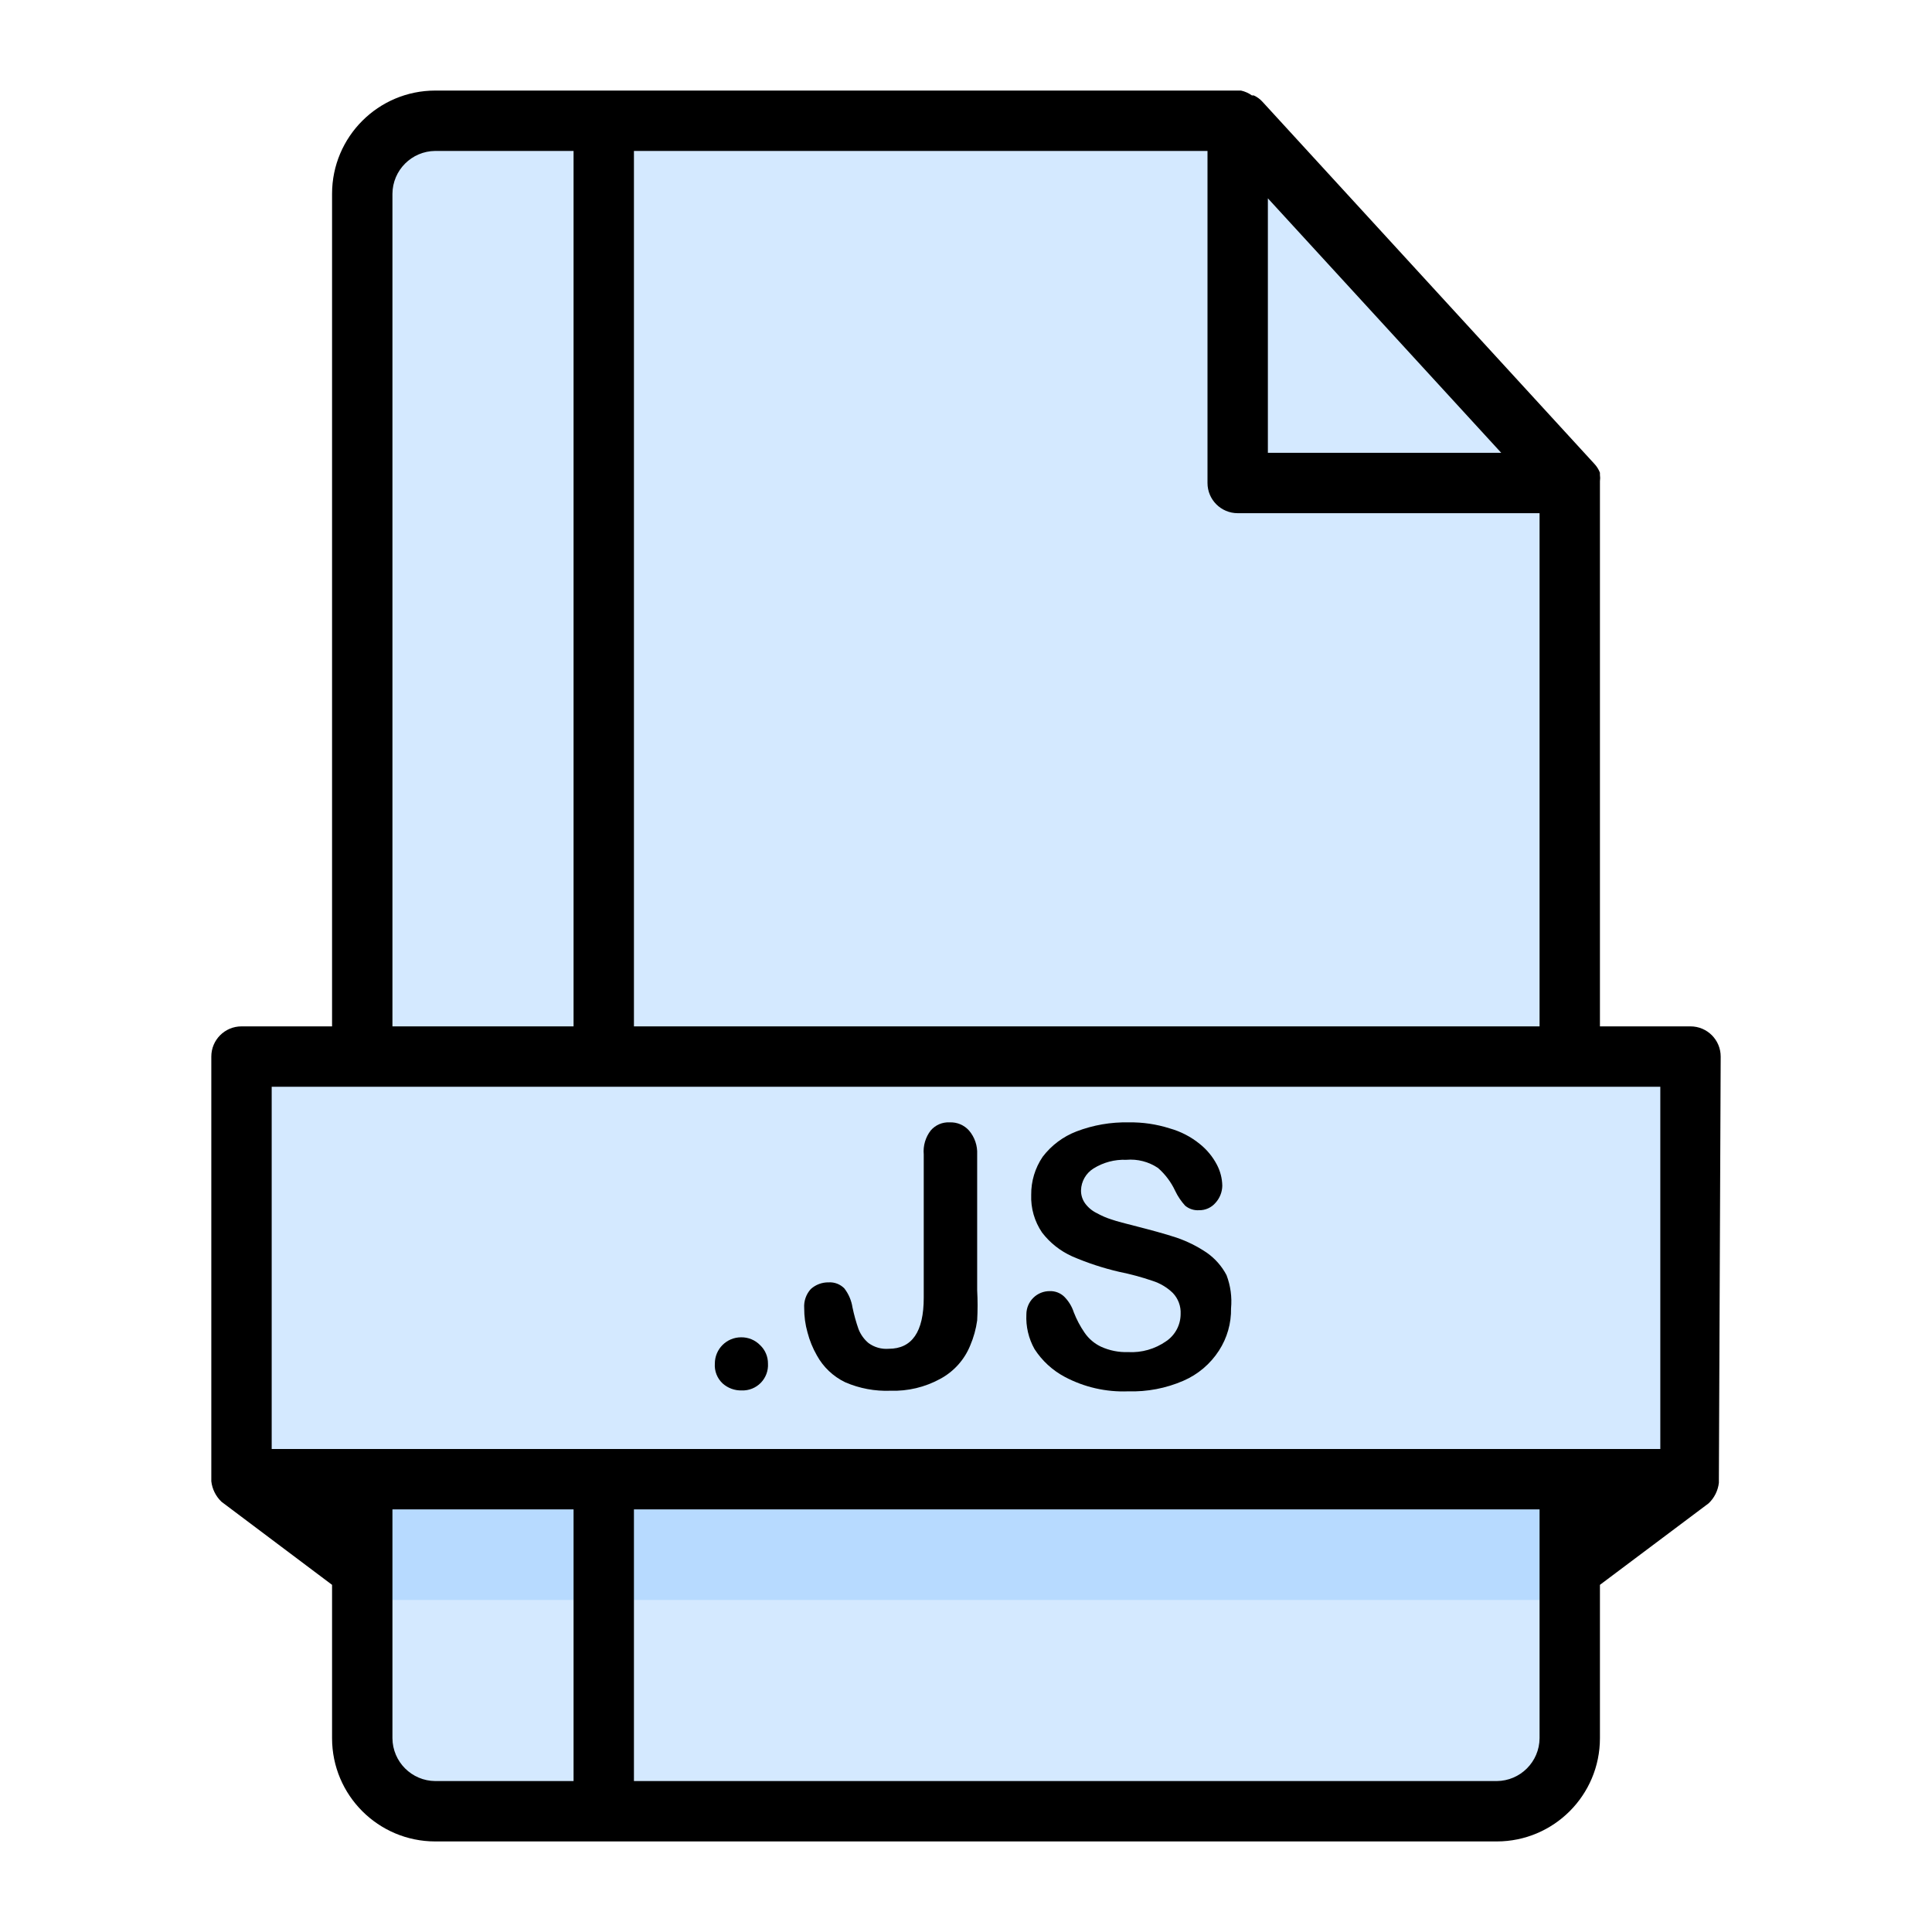
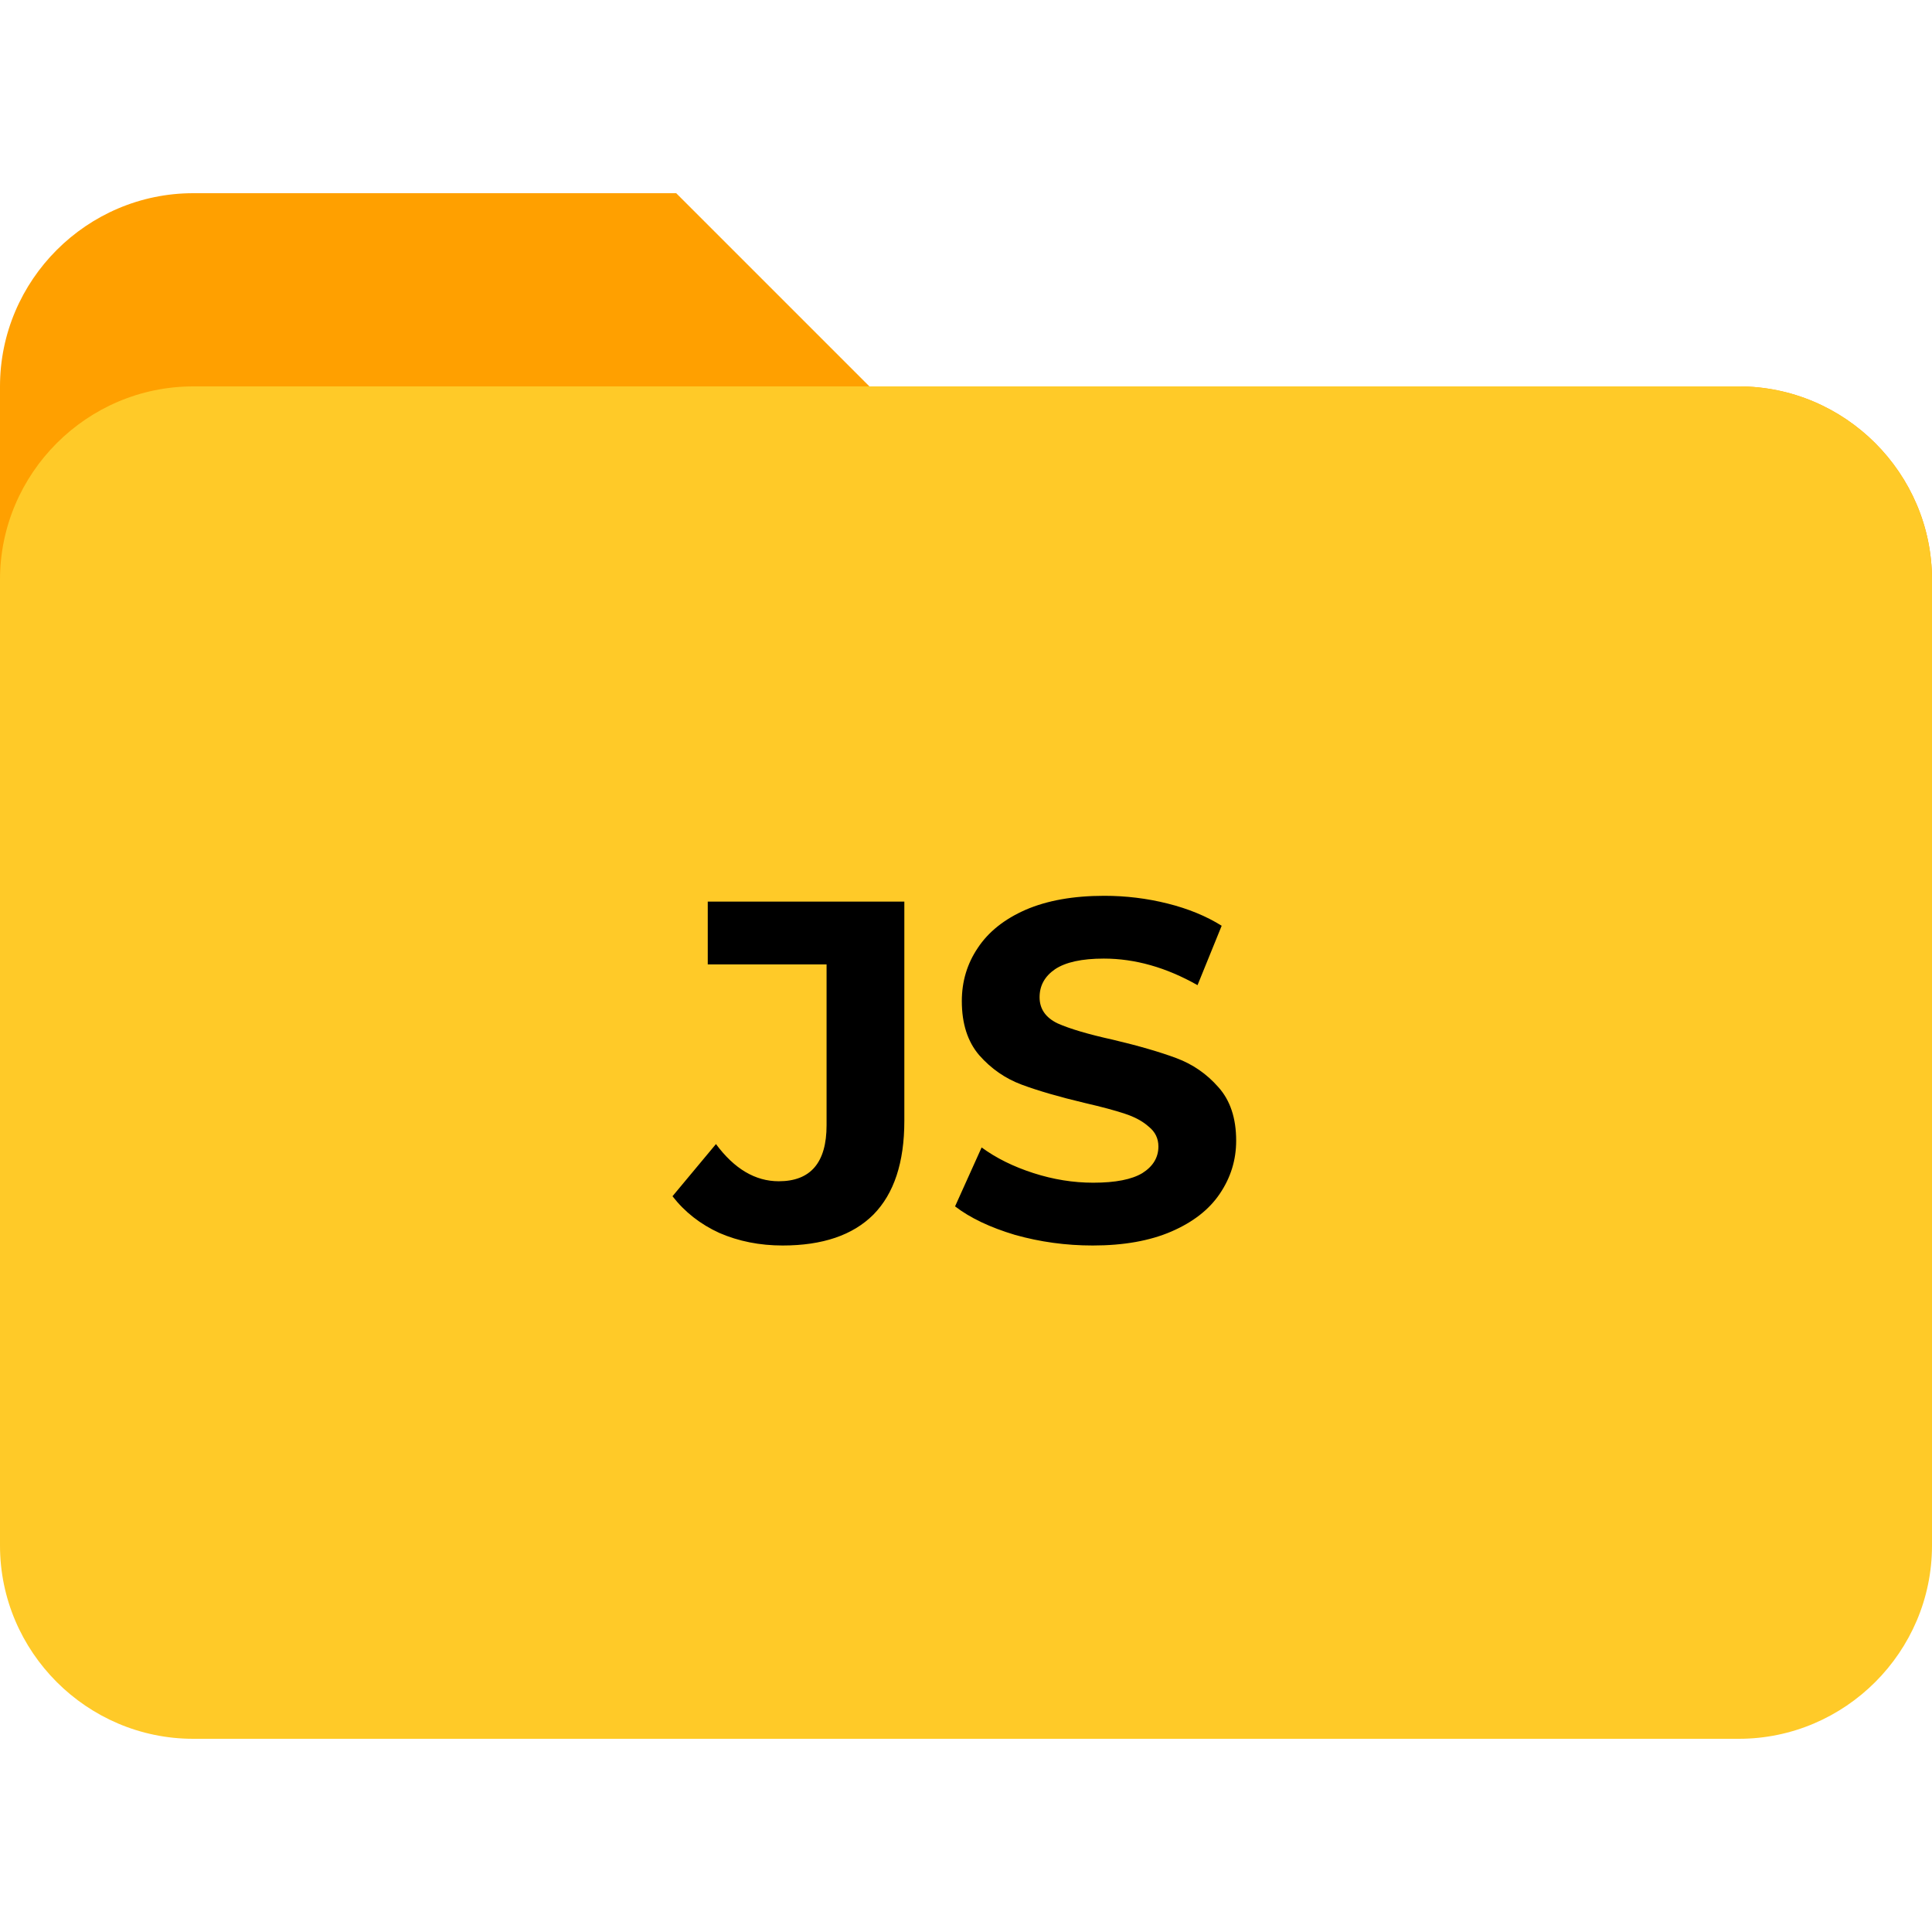
- <svg xmlns="http://www.w3.org/2000/svg" viewBox="0 0 64 64">
-   <defs>
-     <style>.cls-1{fill:#d4e9ff;}.cls-2{fill:#b7daff;}</style>
-   </defs>
-   <g id="Layer_23" data-name="Layer 23">
-     <g id="Layer_16-2" data-name="Layer 16">
-       <path class="cls-1" d="M52,35V16L41,4H14.42A2.42,2.42,0,0,0,12,6.42V35H8V49h4v8.58A2.42,2.42,0,0,0,14.42,60H49.58A2.42,2.42,0,0,0,52,57.58V49h4V35Z" />
-       <polygon class="cls-1" points="52 16 41 16 41 4 52 16" />
-       <rect class="cls-2" x="12" y="49" width="40" height="4" />
-       <path d="M57,35a1,1,0,0,0-1-1H53V15.94a.74.74,0,0,0,0-.21v-.07h0a.88.88,0,0,0-.18-.29l-11-12a.86.86,0,0,0-.29-.21h-.06A1,1,0,0,0,41.11,3H14.42A3.42,3.42,0,0,0,11,6.42V34H8a1,1,0,0,0-1,1V49.07a1.11,1.11,0,0,0,.34.68v0L11,52.5v5.08A3.42,3.42,0,0,0,14.42,61H49.58A3.42,3.42,0,0,0,53,57.58V52.5l3.6-2.7v0a1.11,1.11,0,0,0,.34-.68V49ZM21,34V5H40V16a1,1,0,0,0,1,1H51V34ZM42,6.57,49.73,15H42ZM13,6.42A1.43,1.43,0,0,1,14.42,5H19V34H13ZM9,36H55V48H9Zm4,21.58V50h6v9H14.42A1.43,1.43,0,0,1,13,57.58ZM49.58,59H21V50H51v7.58A1.43,1.43,0,0,1,49.58,59Z" />
-     </g>
-     <path d="M24.57,46.06a.91.91,0,0,1-.63-.23.82.82,0,0,1-.26-.66.87.87,0,0,1,.87-.87.86.86,0,0,1,.63.26.83.83,0,0,1,.26.61.84.84,0,0,1-.87.89Z" />
-     <path d="M32.37,38.24v4.5a9,9,0,0,1,0,1,3.22,3.22,0,0,1-.23.83,2.19,2.19,0,0,1-1,1.11,3.21,3.21,0,0,1-1.64.39A3.44,3.44,0,0,1,28,45.79a2.12,2.12,0,0,1-.94-.89,3.1,3.1,0,0,1-.31-.76,2.92,2.92,0,0,1-.11-.81.85.85,0,0,1,.22-.63.86.86,0,0,1,.59-.22.67.67,0,0,1,.52.2,1.37,1.37,0,0,1,.27.63,5.72,5.72,0,0,0,.2.72,1.15,1.15,0,0,0,.33.46,1,1,0,0,0,.67.19c.77,0,1.16-.56,1.16-1.69V38.24a1.13,1.13,0,0,1,.23-.79.77.77,0,0,1,.63-.27.81.81,0,0,1,.64.27A1.13,1.13,0,0,1,32.37,38.24Z" />
-     <path d="M40.78,43.34a2.49,2.49,0,0,1-.4,1.4,2.66,2.66,0,0,1-1.18,1,4.27,4.27,0,0,1-1.83.35,4.13,4.13,0,0,1-2.1-.48,2.7,2.7,0,0,1-1-.92A2.13,2.13,0,0,1,34,43.54a.77.77,0,0,1,.78-.77.66.66,0,0,1,.47.18,1.29,1.29,0,0,1,.32.52,3.3,3.3,0,0,0,.36.68,1.37,1.37,0,0,0,.54.46,2,2,0,0,0,.9.18,2,2,0,0,0,1.26-.36,1.09,1.09,0,0,0,.48-.9.94.94,0,0,0-.26-.7,1.71,1.71,0,0,0-.67-.4,8.77,8.77,0,0,0-1.11-.3,9.08,9.08,0,0,1-1.55-.51,2.59,2.59,0,0,1-1-.79,2.08,2.08,0,0,1-.36-1.25,2.2,2.2,0,0,1,.38-1.26,2.56,2.56,0,0,1,1.12-.84,4.57,4.57,0,0,1,1.73-.3,4.24,4.24,0,0,1,1.36.2,2.74,2.74,0,0,1,1,.52,2.16,2.16,0,0,1,.56.68,1.55,1.55,0,0,1,.18.7.86.86,0,0,1-.22.56.7.7,0,0,1-.55.25.65.65,0,0,1-.46-.15,2,2,0,0,1-.33-.49,2.3,2.3,0,0,0-.57-.76,1.63,1.63,0,0,0-1.05-.27,1.9,1.9,0,0,0-1.09.29.88.88,0,0,0-.41.72.72.72,0,0,0,.14.44,1.05,1.05,0,0,0,.39.32,2.58,2.58,0,0,0,.49.21c.17.06.45.13.84.23s.92.24,1.31.37a4.24,4.24,0,0,1,1,.5,2.1,2.1,0,0,1,.65.74A2.45,2.45,0,0,1,40.78,43.34Z" />
-   </g>
+ <svg xmlns="http://www.w3.org/2000/svg" width="480" height="480" viewBox="0 0 480 480" fill="none">
+   <path d="M432 96H216L168 48H48C21.6 48 0 69.6 0 96V192H480V144C480 117.6 458.4 96 432 96Z" fill="#FFA000" />
+   <path d="M432 96H48C21.6 96 0 117.6 0 144V384C0 410.4 21.6 432 48 432H432C458.4 432 480 410.4 480 384V144C480 117.6 458.4 96 432 96Z" fill="#FFCA28" />
+   <path d="M194.44 309.44C188.76 309.44 183.52 308.4 178.72 306.32C174 304.16 170.12 301.12 167.08 297.2L177.88 284.24C182.44 290.4 187.64 293.48 193.48 293.48C201.4 293.48 205.36 288.84 205.36 279.56V239.6H175.84V224H224.68V278.48C224.68 288.8 222.12 296.56 217 301.76C211.88 306.88 204.36 309.44 194.44 309.44ZM271.482 309.44C264.842 309.44 258.402 308.56 252.162 306.8C246.002 304.96 241.042 302.6 237.282 299.72L243.882 285.08C247.482 287.72 251.762 289.84 256.722 291.44C261.682 293.04 266.642 293.84 271.602 293.84C277.122 293.84 281.202 293.04 283.842 291.44C286.482 289.76 287.802 287.56 287.802 284.84C287.802 282.84 287.002 281.2 285.402 279.92C283.882 278.56 281.882 277.48 279.402 276.68C277.002 275.88 273.722 275 269.562 274.04C263.162 272.52 257.922 271 253.842 269.48C249.762 267.96 246.242 265.52 243.282 262.16C240.402 258.8 238.962 254.32 238.962 248.72C238.962 243.84 240.282 239.44 242.922 235.52C245.562 231.52 249.522 228.36 254.802 226.04C260.162 223.72 266.682 222.56 274.362 222.56C279.722 222.56 284.962 223.2 290.082 224.48C295.202 225.76 299.682 227.6 303.522 230L297.522 244.76C289.762 240.36 282.002 238.16 274.242 238.16C268.802 238.16 264.762 239.04 262.122 240.8C259.562 242.56 258.282 244.88 258.282 247.76C258.282 250.64 259.762 252.8 262.722 254.24C265.762 255.6 270.362 256.96 276.522 258.32C282.922 259.84 288.162 261.36 292.242 262.88C296.322 264.4 299.802 266.8 302.682 270.08C305.642 273.36 307.122 277.8 307.122 283.4C307.122 288.2 305.762 292.6 303.042 296.6C300.402 300.52 296.402 303.64 291.042 305.96C285.682 308.28 279.162 309.44 271.482 309.44Z" fill="black" />
</svg>
